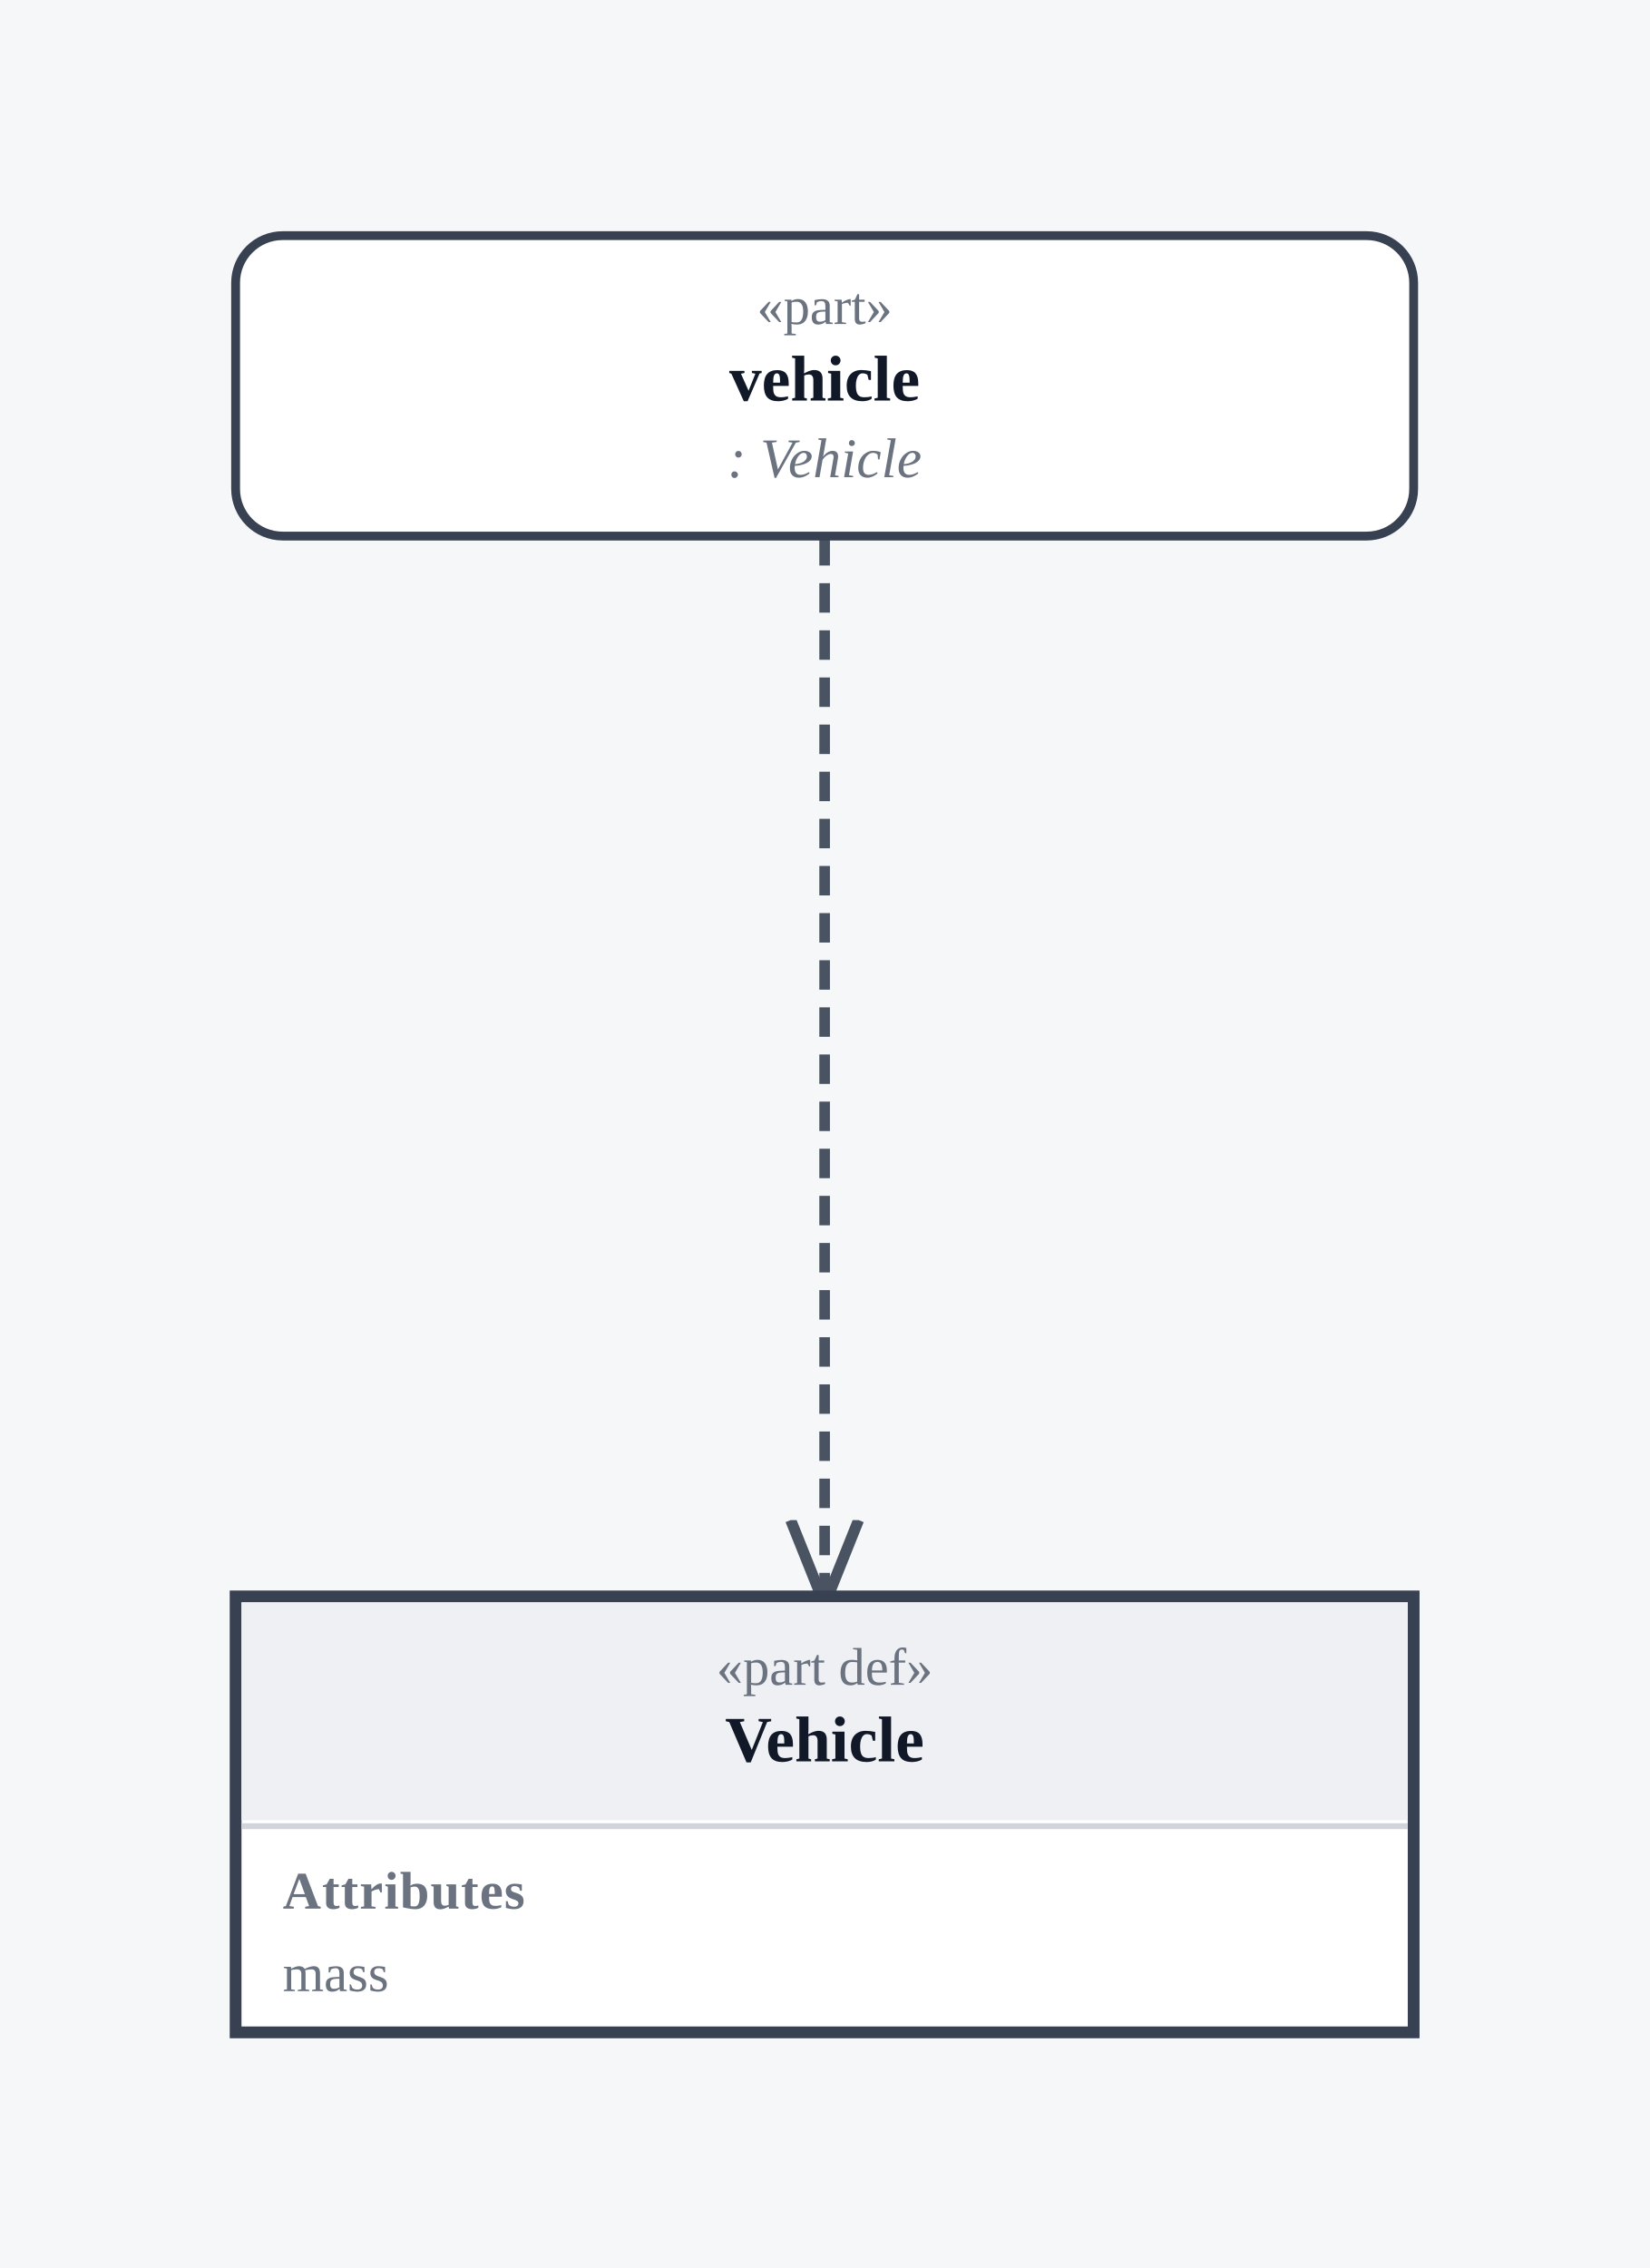
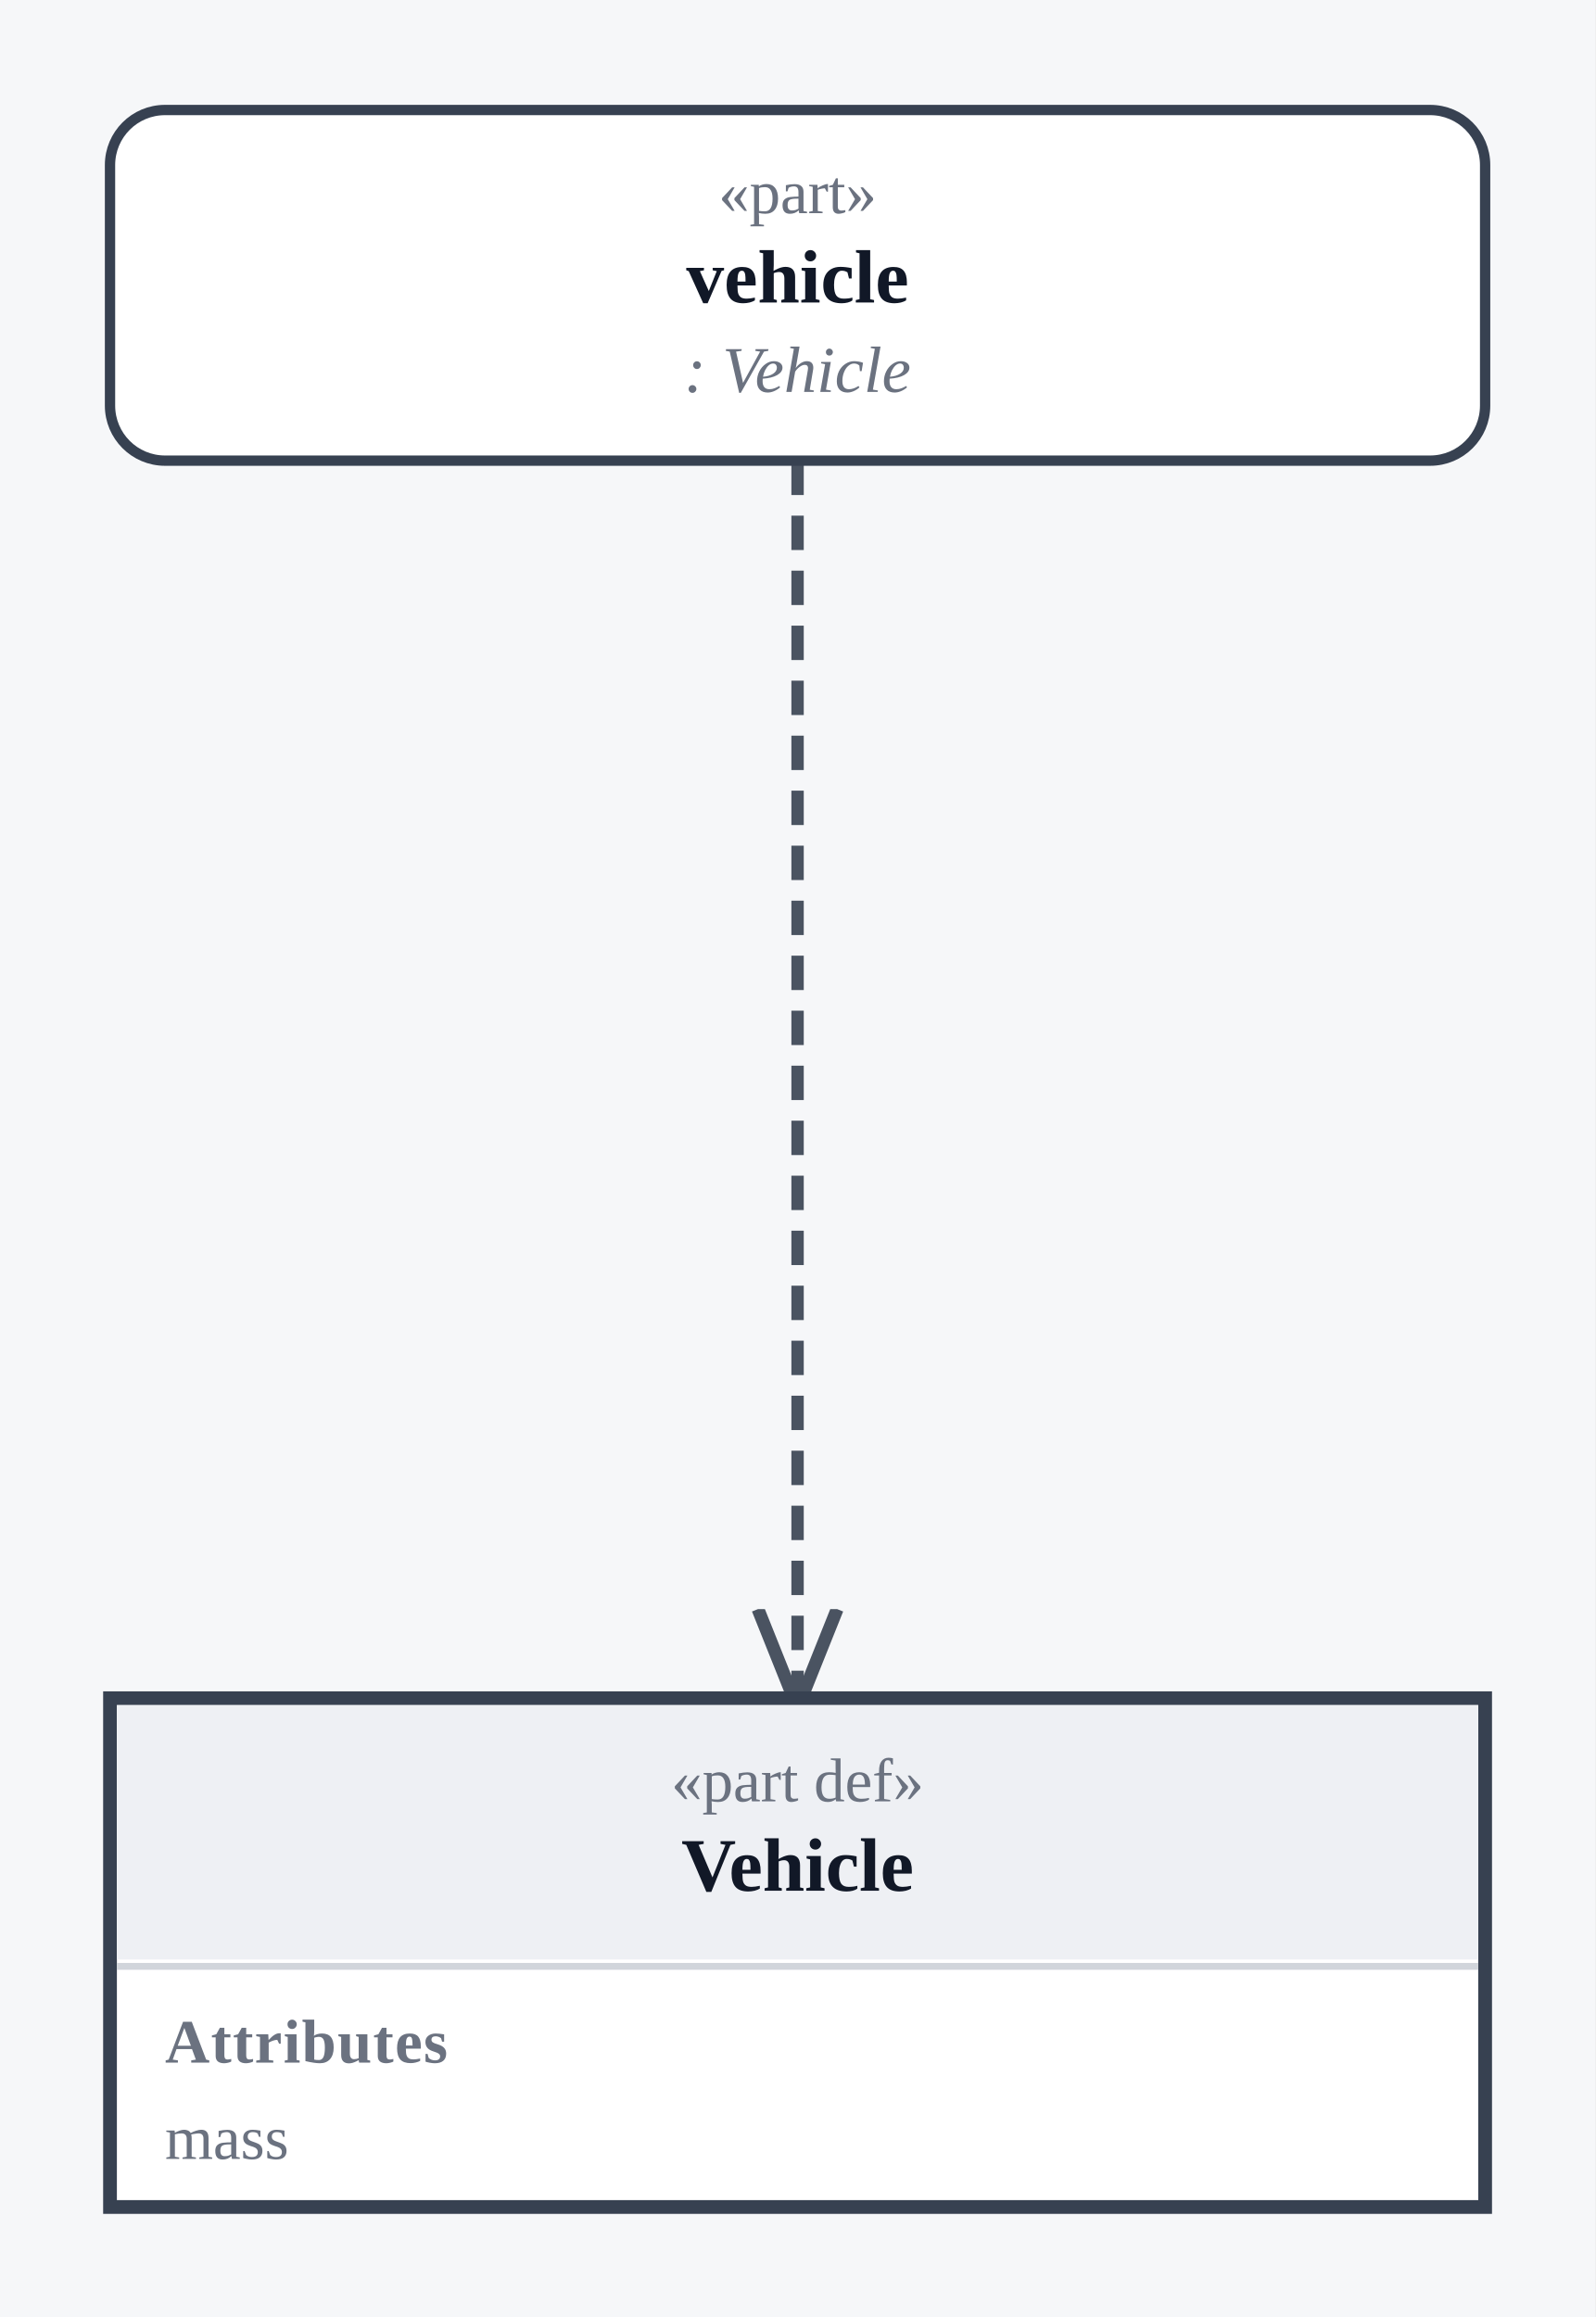
- <svg xmlns="http://www.w3.org/2000/svg" class="sysml-viz-svg" width="100%" height="100%" viewBox="60 60 280 385" role="img" aria-label="General" data-color-scheme="light" style="touch-action: none; cursor: grab;">
-   <rect class="viz-bg" width="1280" height="900" fill="#f6f7f9" />
+ <svg xmlns="http://www.w3.org/2000/svg" class="sysml-viz-svg" width="100%" height="100%" viewBox="84 84 232 337" role="img" aria-label="General" data-color-scheme="light" style="touch-action: none; cursor: grab;">
+   <rect class="viz-bg" x="84" y="84" width="232" height="337" fill="#f6f7f9" />
  <defs>
    <marker id="viz-arrow" markerWidth="10" markerHeight="10" refX="9" refY="3" orient="auto" markerUnits="strokeWidth">
      <path d="M0,0 L0,6 L9,3 z" fill="#374151" />
    </marker>
    <marker id="general-d3-arrow" viewBox="0 -5 10 10" refX="8" refY="0" markerWidth="5" markerHeight="5" orient="auto">
      <path d="M0,-4L10,0L0,4" style="fill: #374151;" />
    </marker>
    <marker id="general-d3-arrow-open" viewBox="0 -5 10 10" refX="9" refY="0" markerWidth="8" markerHeight="8" orient="auto">
      <path d="M0,-4L10,0L0,4" style="fill: none; stroke: #374151; stroke-width: 1.3;" />
    </marker>
    <marker id="general-d3-specializes" viewBox="0 -6 12 12" refX="11" refY="0" markerWidth="8" markerHeight="8" orient="auto">
      <path d="M0,0L10,-4L10,4Z" style="fill: #ffffff; stroke: #374151; stroke-width: 1.2;" />
    </marker>
    <marker id="general-d3-diamond" viewBox="0 -6 12 12" refX="2" refY="0" markerWidth="7" markerHeight="7" orient="auto">
      <path d="M0,0L5,-4L10,0L5,4Z" style="fill: #374151;" />
    </marker>
    <marker id="ibd-connection-dot" viewBox="-5 -5 10 10" refX="0" refY="0" markerWidth="5" markerHeight="5" orient="auto">
      <circle r="3" style="fill: #ffffff; stroke: #374151; stroke-width: 1.5;" />
    </marker>
    <marker id="ibd-flow-arrow" viewBox="0 -5 10 10" refX="10" refY="0" markerWidth="8" markerHeight="8" orient="auto">
      <path d="M0,-4L10,0L0,4Z" style="fill: #374151;" />
    </marker>
    <marker id="ibd-interface-arrow" viewBox="0 -5 10 10" refX="10" refY="0" markerWidth="8" markerHeight="8" orient="auto">
      <path d="M0,-4L10,0L0,4Z" style="fill: none; stroke: #374151; stroke-width: 1.5;" />
    </marker>
  </defs>
  <style class="sysml-node-chrome-style">.sysml-disclosure { cursor: pointer; outline: none; }
.sysml-disclosure .sysml-disclosure-box,
.sysml-disclosure .sysml-disclosure-glyph { pointer-events: none; }
.sysml-disclosure:hover .sysml-disclosure-target { fill: #e5e7eb !important; fill-opacity: 0.55; }
.sysml-disclosure:hover .sysml-disclosure-box { fill: #e5e7eb; stroke: #374151; }
.sysml-disclosure:focus-visible .sysml-disclosure-target { stroke: #2563eb; stroke-width: 2px; fill: #e5e7eb !important; fill-opacity: 0.35; }
.sysml-disclosure:focus-visible .sysml-disclosure-box { stroke: #2563eb; }
.sysml-compartment-label text { user-select: none; }
.viz-node text { user-select: none; }</style>
  <g class="viz-root">
    <g class="viz-edges">
      <path class="general-connector viz-edge viz-edge--typing" d="M200,151L200,331" data-connector-id="typed" data-source="P::vehicle" data-target="P::Vehicle" data-type="typing" data-edge-id="typed" data-base-stroke-width="1.8" stroke="#374151" style="fill: none; stroke: #374151; stroke-width: 1.8; opacity: 0.9; marker-end: url(#general-d3-arrow-open); stroke-dasharray: 5,3;" />
      <path class="viz-edge-hit-target" data-tooltip-kind="edge" data-tooltip-id="typed" d="M200,151L200,331" aria-label="Typing; From: vehicle; To: Vehicle; Source ID: P::vehicle; Target ID: P::Vehicle" style="fill: none; stroke: transparent; stroke-width: 12px; pointer-events: stroke;" />
    </g>
    <g class="viz-nodes">
      <g class="general-node viz-node viz-node--definition" transform="translate(100,331)" data-node-id="P::Vehicle" data-element-name="Vehicle" data-bounds="100,331,200,74">
        <g class=" definition-node" transform="translate(0,0)" data-element-name="Vehicle">
          <rect width="200" height="74" rx="0" class="graph-node-background sysml-node-bg" data-original-stroke="#374151" data-original-width="2px" style="fill: #ffffff; stroke: #374151; stroke-width: 2px; stroke-dasharray: none;" />
          <path class="sysml-header-compartment" d="M1,1H199V38H1Z" style="fill: #eef0f4;" />
          <text class="sysml-node-stereotype" x="100" y="15" text-anchor="middle" style="font-size: 9px; fill: #6b7280;">«part def»</text>
          <g class="node-name-text viz-node-name">
            <text x="100" y="28" text-anchor="middle" style="font-size: 11px; font-weight: 600; fill: #111827;">Vehicle</text>
          </g>
          <line x1="1" y1="39" x2="199" y2="39" class="sysml-compartment-divider" style="stroke: #d1d5db; stroke-width: 1px;" />
          <g class="sysml-compartment-label" data-compartment-key="attributes">
            <text x="8" y="53" style="font-size: 9px; font-weight: 600; letter-spacing: 0.02em; fill: #6b7280; pointer-events: none;">Attributes</text>
          </g>
          <text class="sysml-compartment-item" x="8" y="67" style="font-size: 9px; fill: #6b7280;">mass</text>
        </g>
      </g>
      <g class="general-node viz-node viz-node--usage" transform="translate(100,100)" data-node-id="P::vehicle" data-element-name="vehicle" data-bounds="100,100,200,51">
        <g class=" usage-node" transform="translate(0,0)" data-element-name="vehicle">
          <rect width="200" height="51" rx="8" class="graph-node-background sysml-node-bg" data-original-stroke="#374151" data-original-width="1.5px" style="fill: #ffffff; stroke: #374151; stroke-width: 1.5px; stroke-dasharray: none;" />
          <text class="sysml-node-stereotype" x="100" y="15" text-anchor="middle" style="font-size: 9px; fill: #6b7280;">«part»</text>
          <g class="node-name-text viz-node-name">
            <text x="100" y="28" text-anchor="middle" style="font-size: 11px; font-weight: 600; fill: #111827;">vehicle</text>
          </g>
          <text class="sysml-node-typing" x="100" y="41" text-anchor="middle" style="font-size: 9.5px; font-style: italic; fill: #6b7280;">: Vehicle</text>
        </g>
      </g>
    </g>
  </g>
</svg>
